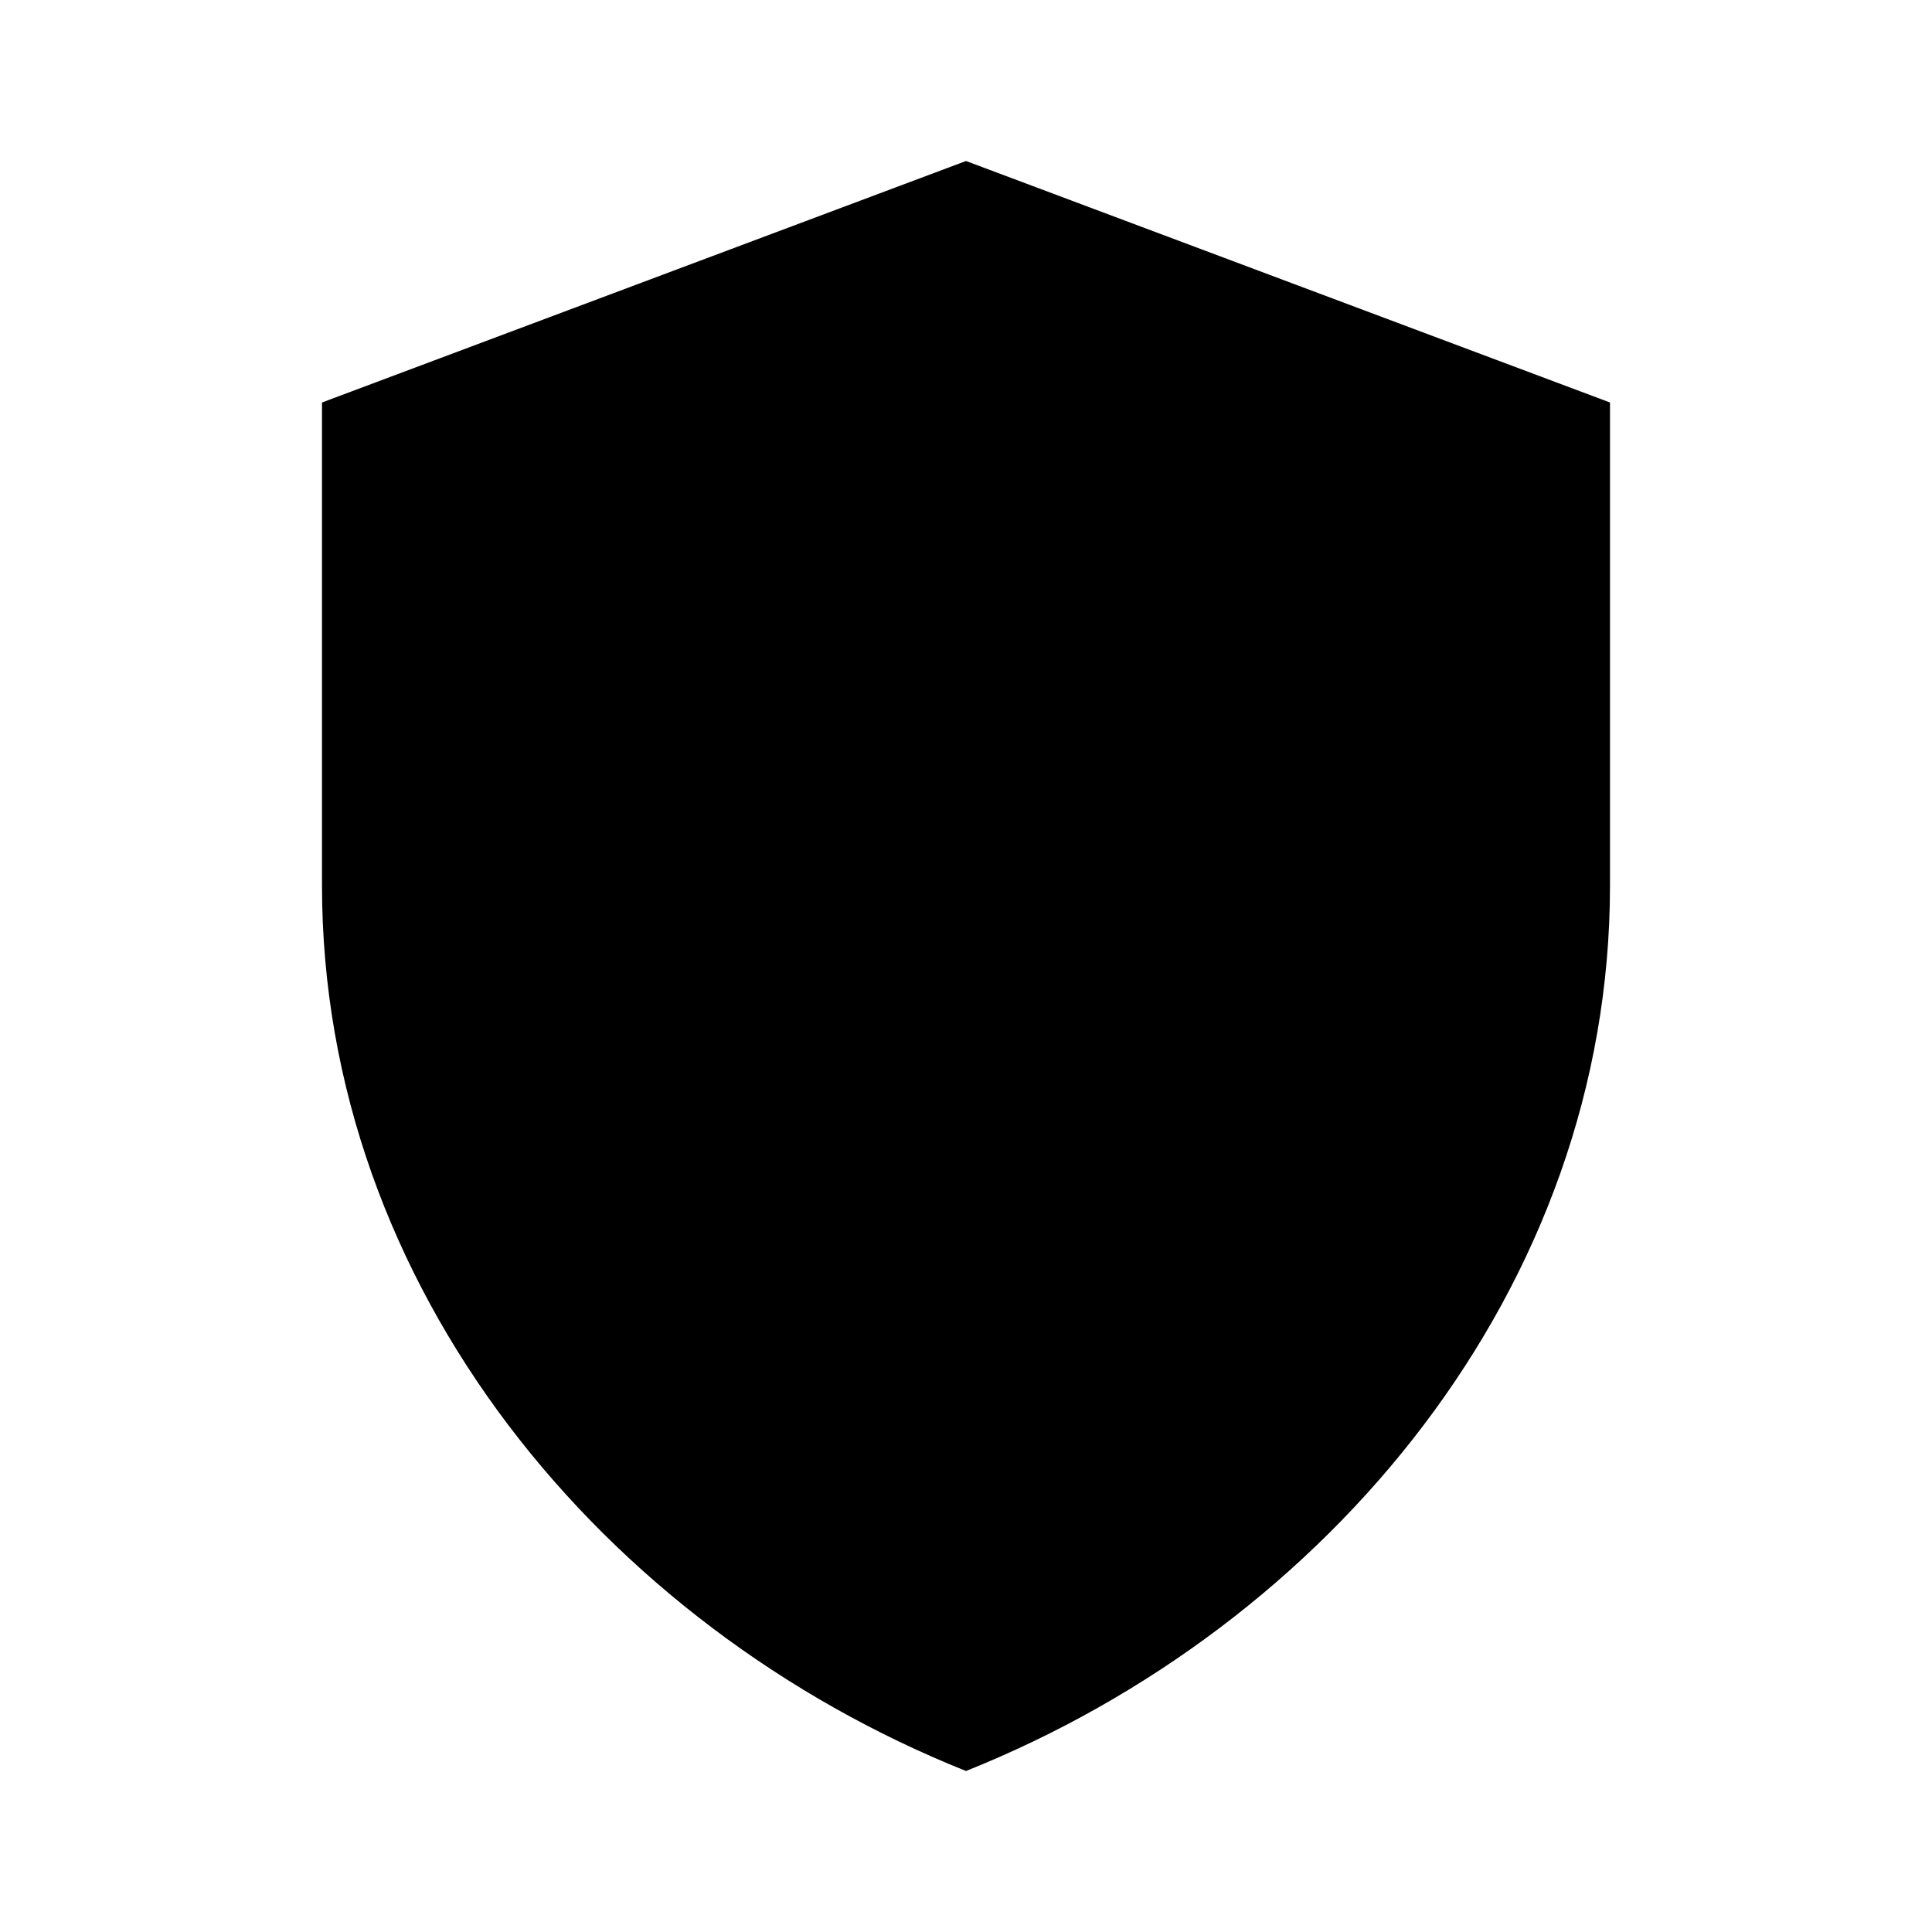
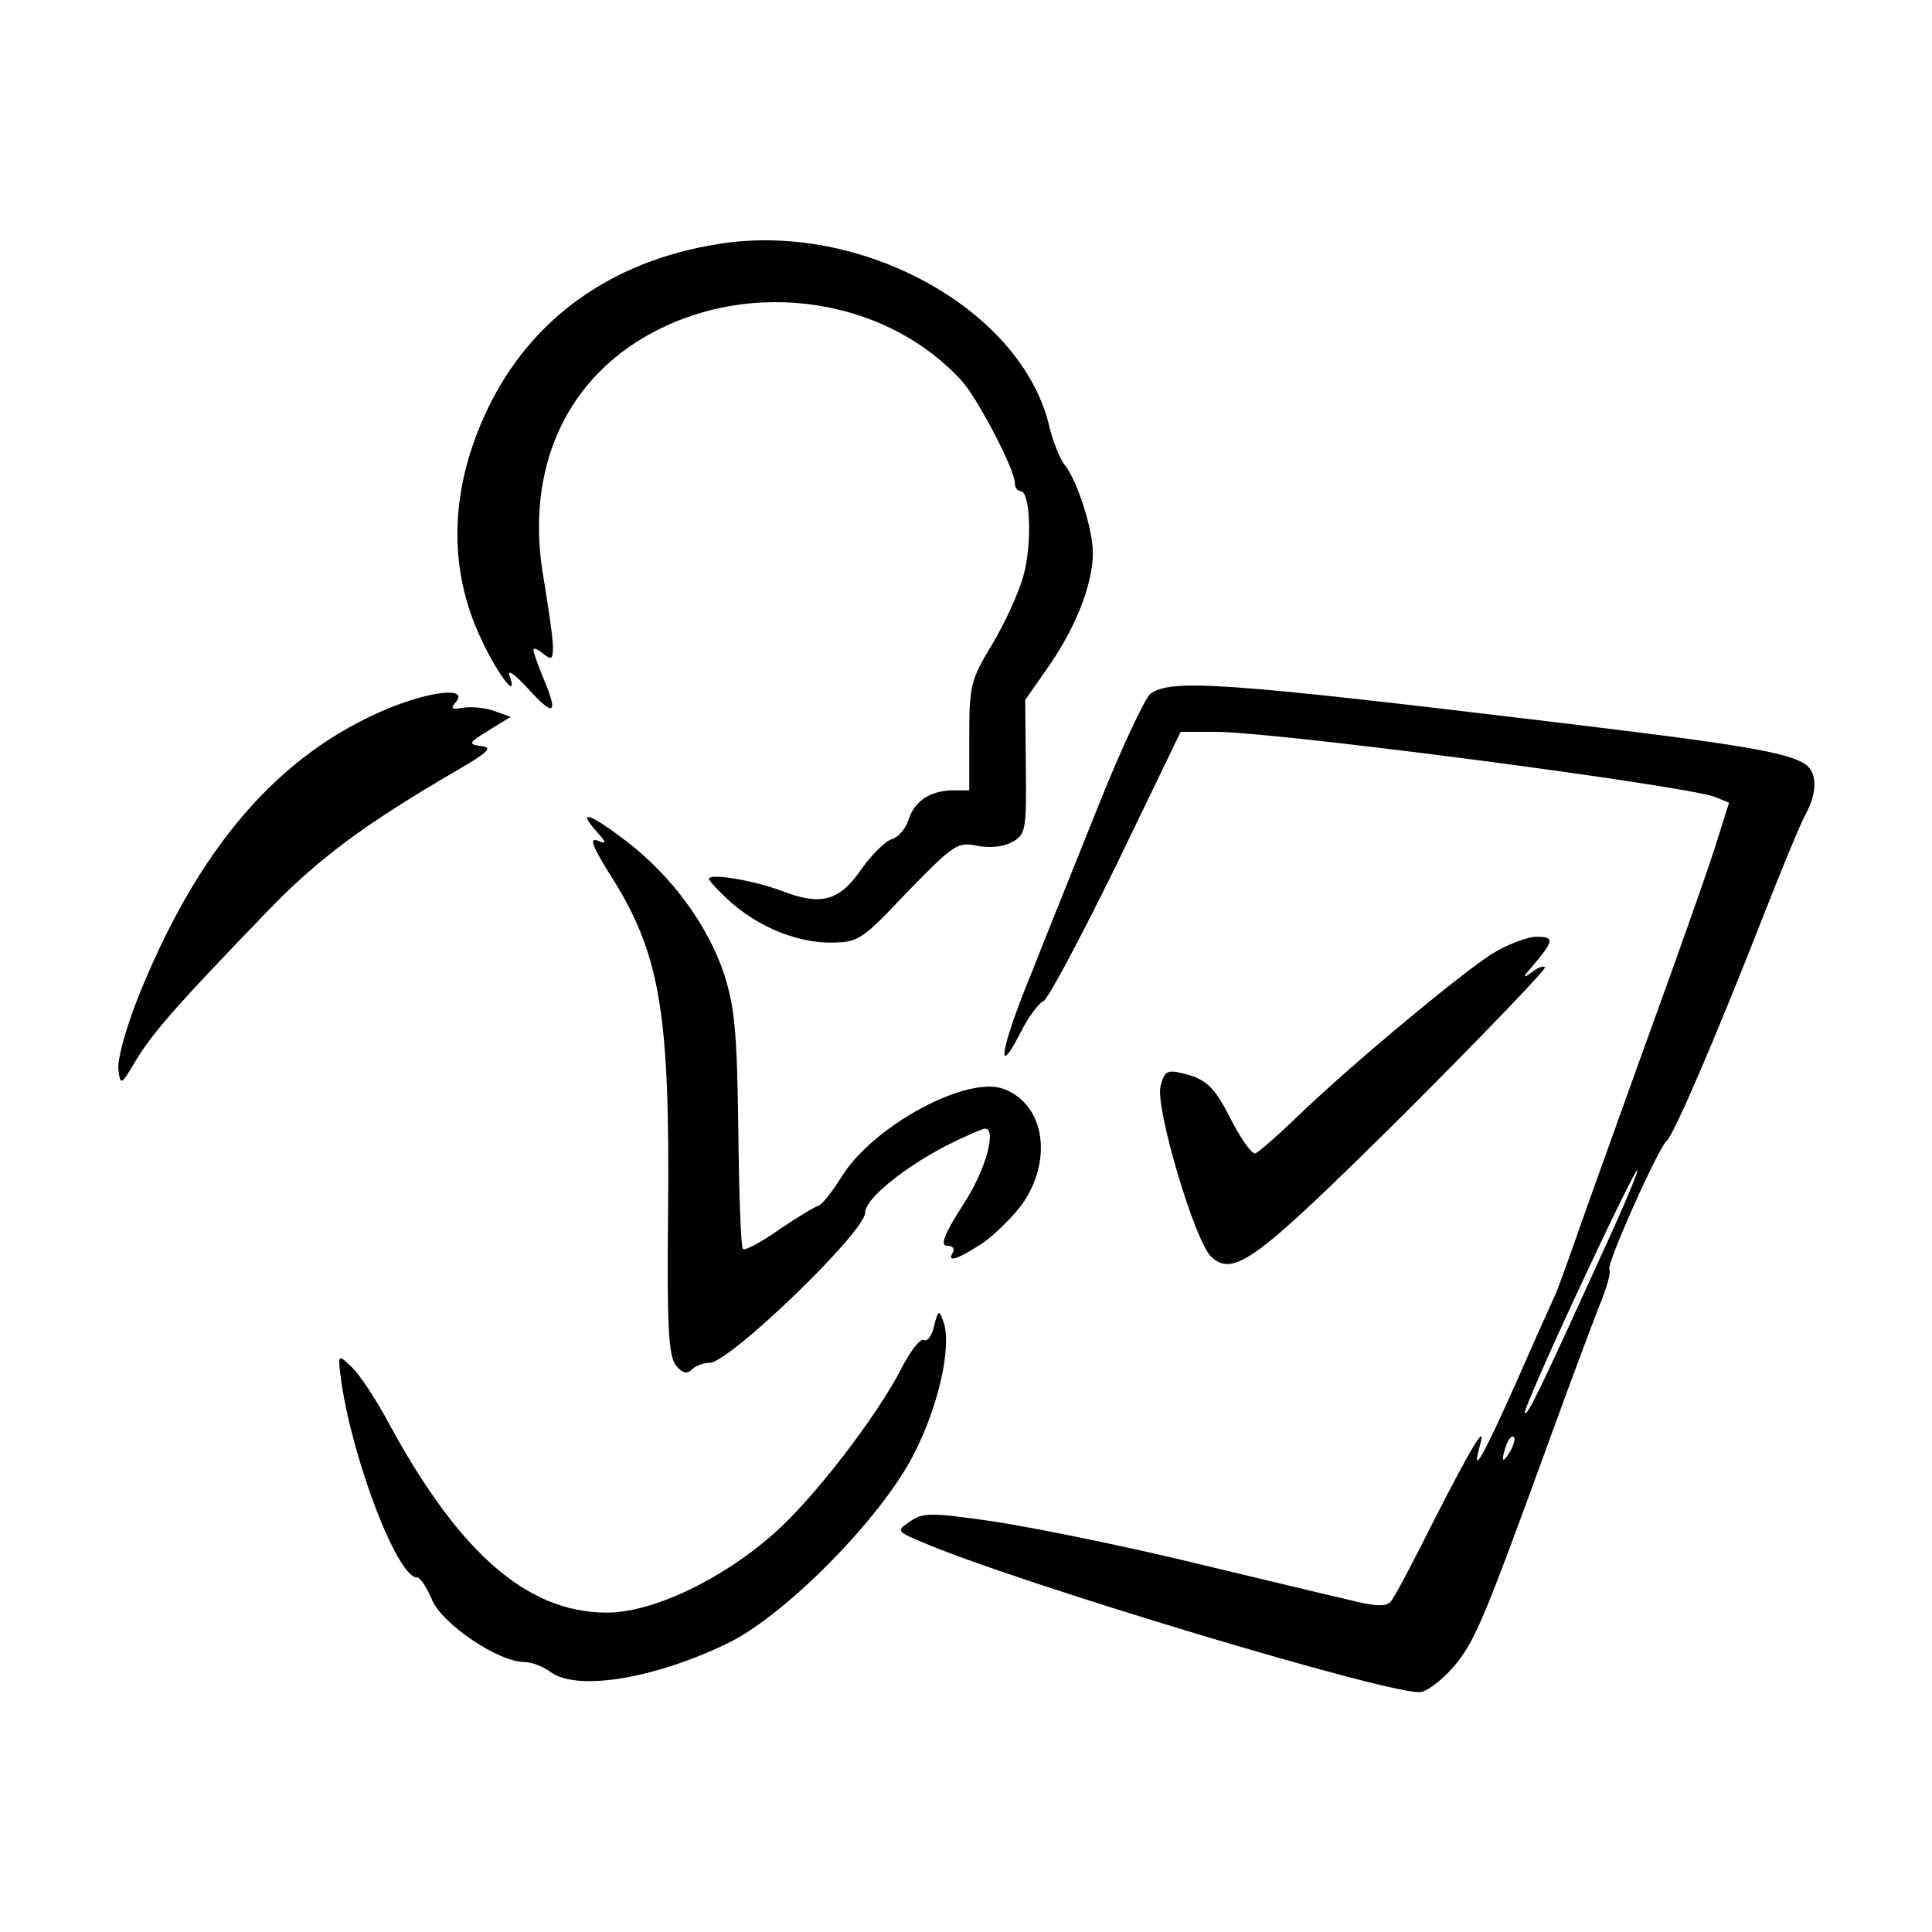
- <svg xmlns="http://www.w3.org/2000/svg" width="24" height="24" viewBox="0 0 24 24" fill="none">
-   <path d="M12 2 L20 5 V11 C20 16 16.5 20.2 12 22 C7.5 20.2 4 16 4 11 V5 Z" fill="currentColor" />
-   <path d="M8.8 12.2 L11 14.4 L15.5 9.6" stroke="black" stroke-width="1.6" stroke-linecap="round" stroke-linejoin="round" fill="none" opacity="0.55" />
+ <svg xmlns="http://www.w3.org/2000/svg" fill="currentColor" aria-label="A person reviewing a proof" viewBox="-0.0 -18.5 297.0 297.0">
+   <g transform="translate(0,260) scale(0.1,-0.1)">
+     <path d="M1105 2410 c-166 -26 -290 -116 -356 -255 -58 -122 -61 -244 -9 -353 26 -56 58 -96 43 -55 -3 10 10 0 30 -22 39 -43 46 -38 22 18 -8 20 -15 39 -15 43 0 4 7 1 15 -6 13 -10 15 -9 15 11 0 13 -7 60 -14 103 -28 156 24 289 142 365 158 101 377 75 500 -59 25 -27 82 -137 82 -157 0 -7 4 -13 9 -13 15 0 18 -83 4 -131 -7 -26 -29 -73 -48 -105 -33 -54 -35 -64 -35 -141 l0 -83 -27 0 c-34 -1 -58 -17 -67 -47 -4 -12 -15 -25 -25 -28 -10 -3 -31 -24 -46 -45 -34 -50 -62 -58 -122 -35 -45 17 -113 28 -113 19 0 -3 12 -16 28 -31 44 -41 103 -66 155 -67 47 0 50 2 122 78 70 72 77 77 106 71 19 -4 41 -2 54 5 22 12 23 18 22 116 l-1 103 37 53 c42 61 67 126 67 173 0 37 -24 111 -43 135 -7 8 -19 37 -25 64 -45 177 -289 311 -507 276z M1768 1718 c-8 -7 -44 -83 -78 -168 -34 -85 -82 -204 -106 -265 -46 -112 -54 -163 -15 -87 12 24 28 45 35 48 7 3 57 97 112 209 l99 205 53 0 c94 0 719 -82 768 -100 l22 -9 -23 -73 c-13 -40 -54 -156 -91 -258 -37 -102 -84 -234 -106 -295 -21 -60 -42 -119 -47 -130 -5 -11 -33 -73 -61 -137 -50 -112 -69 -146 -55 -95 11 37 -11 2 -72 -118 -30 -60 -59 -115 -65 -122 -7 -8 -23 -8 -66 3 -31 7 -142 34 -247 59 -104 25 -238 52 -297 61 -96 14 -110 14 -129 0 -21 -14 -21 -15 17 -31 143 -62 735 -240 769 -231 13 3 37 23 54 44 30 38 44 72 146 352 29 80 62 168 73 196 12 29 19 54 16 57 -6 6 76 189 88 198 10 7 75 158 144 334 30 77 61 152 69 167 18 32 19 62 3 76 -25 20 -97 32 -389 67 -507 61 -590 67 -621 43z m693 -864 c-94 -207 -113 -246 -117 -241 -2 2 35 87 83 190 48 103 88 185 90 183 2 -1 -23 -61 -56 -132z m-140 -301 c-12 -20 -14 -14 -5 12 4 9 9 14 11 11 3 -2 0 -13 -6 -23z M597 1696 c-169 -70 -294 -215 -387 -450 -17 -44 -30 -91 -28 -105 3 -25 4 -25 27 14 26 43 65 87 200 227 79 82 148 134 294 219 48 28 55 35 37 37 -21 3 -20 5 11 24 l34 21 -25 9 c-14 5 -35 7 -48 5 -18 -3 -20 -2 -11 9 19 23 -38 17 -104 -10z M916 1508 c17 -19 17 -21 2 -15 -12 4 -7 -9 17 -48 80 -124 95 -213 92 -526 -2 -173 1 -219 12 -233 10 -12 17 -14 25 -6 5 5 17 10 27 10 30 0 239 201 239 231 0 21 59 69 127 104 28 14 54 25 57 25 19 0 1 -65 -34 -118 -29 -45 -35 -62 -24 -62 8 0 12 -4 9 -10 -10 -16 5 -12 41 11 18 11 47 39 64 61 49 68 37 155 -27 179 -56 21 -198 -55 -248 -133 -16 -26 -33 -47 -38 -47 -4 -1 -31 -17 -59 -36 -28 -20 -53 -33 -56 -30 -3 3 -6 85 -7 183 -2 148 -5 187 -22 240 -25 74 -79 149 -149 203 -56 43 -78 51 -48 17z M2294 1319 c-50 -32 -217 -171 -297 -248 -32 -31 -62 -57 -67 -59 -5 -2 -20 19 -34 45 -28 56 -40 69 -78 78 -24 6 -28 3 -34 -20 -8 -34 53 -239 78 -262 35 -32 69 -6 298 221 121 121 218 222 215 224 -2 3 -13 -1 -22 -9 -13 -9 -12 -6 3 11 33 39 34 45 6 45 -14 0 -45 -12 -68 -26z M1436 747 c-3 -16 -11 -25 -16 -22 -5 3 -20 -16 -34 -43 -37 -73 -136 -202 -197 -255 -80 -71 -188 -122 -258 -121 -120 1 -223 90 -330 285 -22 42 -50 84 -62 94 -20 19 -20 19 -14 -26 18 -121 86 -299 116 -299 5 0 15 -15 23 -34 15 -37 102 -96 142 -96 11 0 29 -7 40 -15 41 -31 164 -10 277 46 88 45 231 190 281 287 39 75 60 169 46 206 -6 18 -8 17 -14 -7z" />
+   </g>
</svg>
